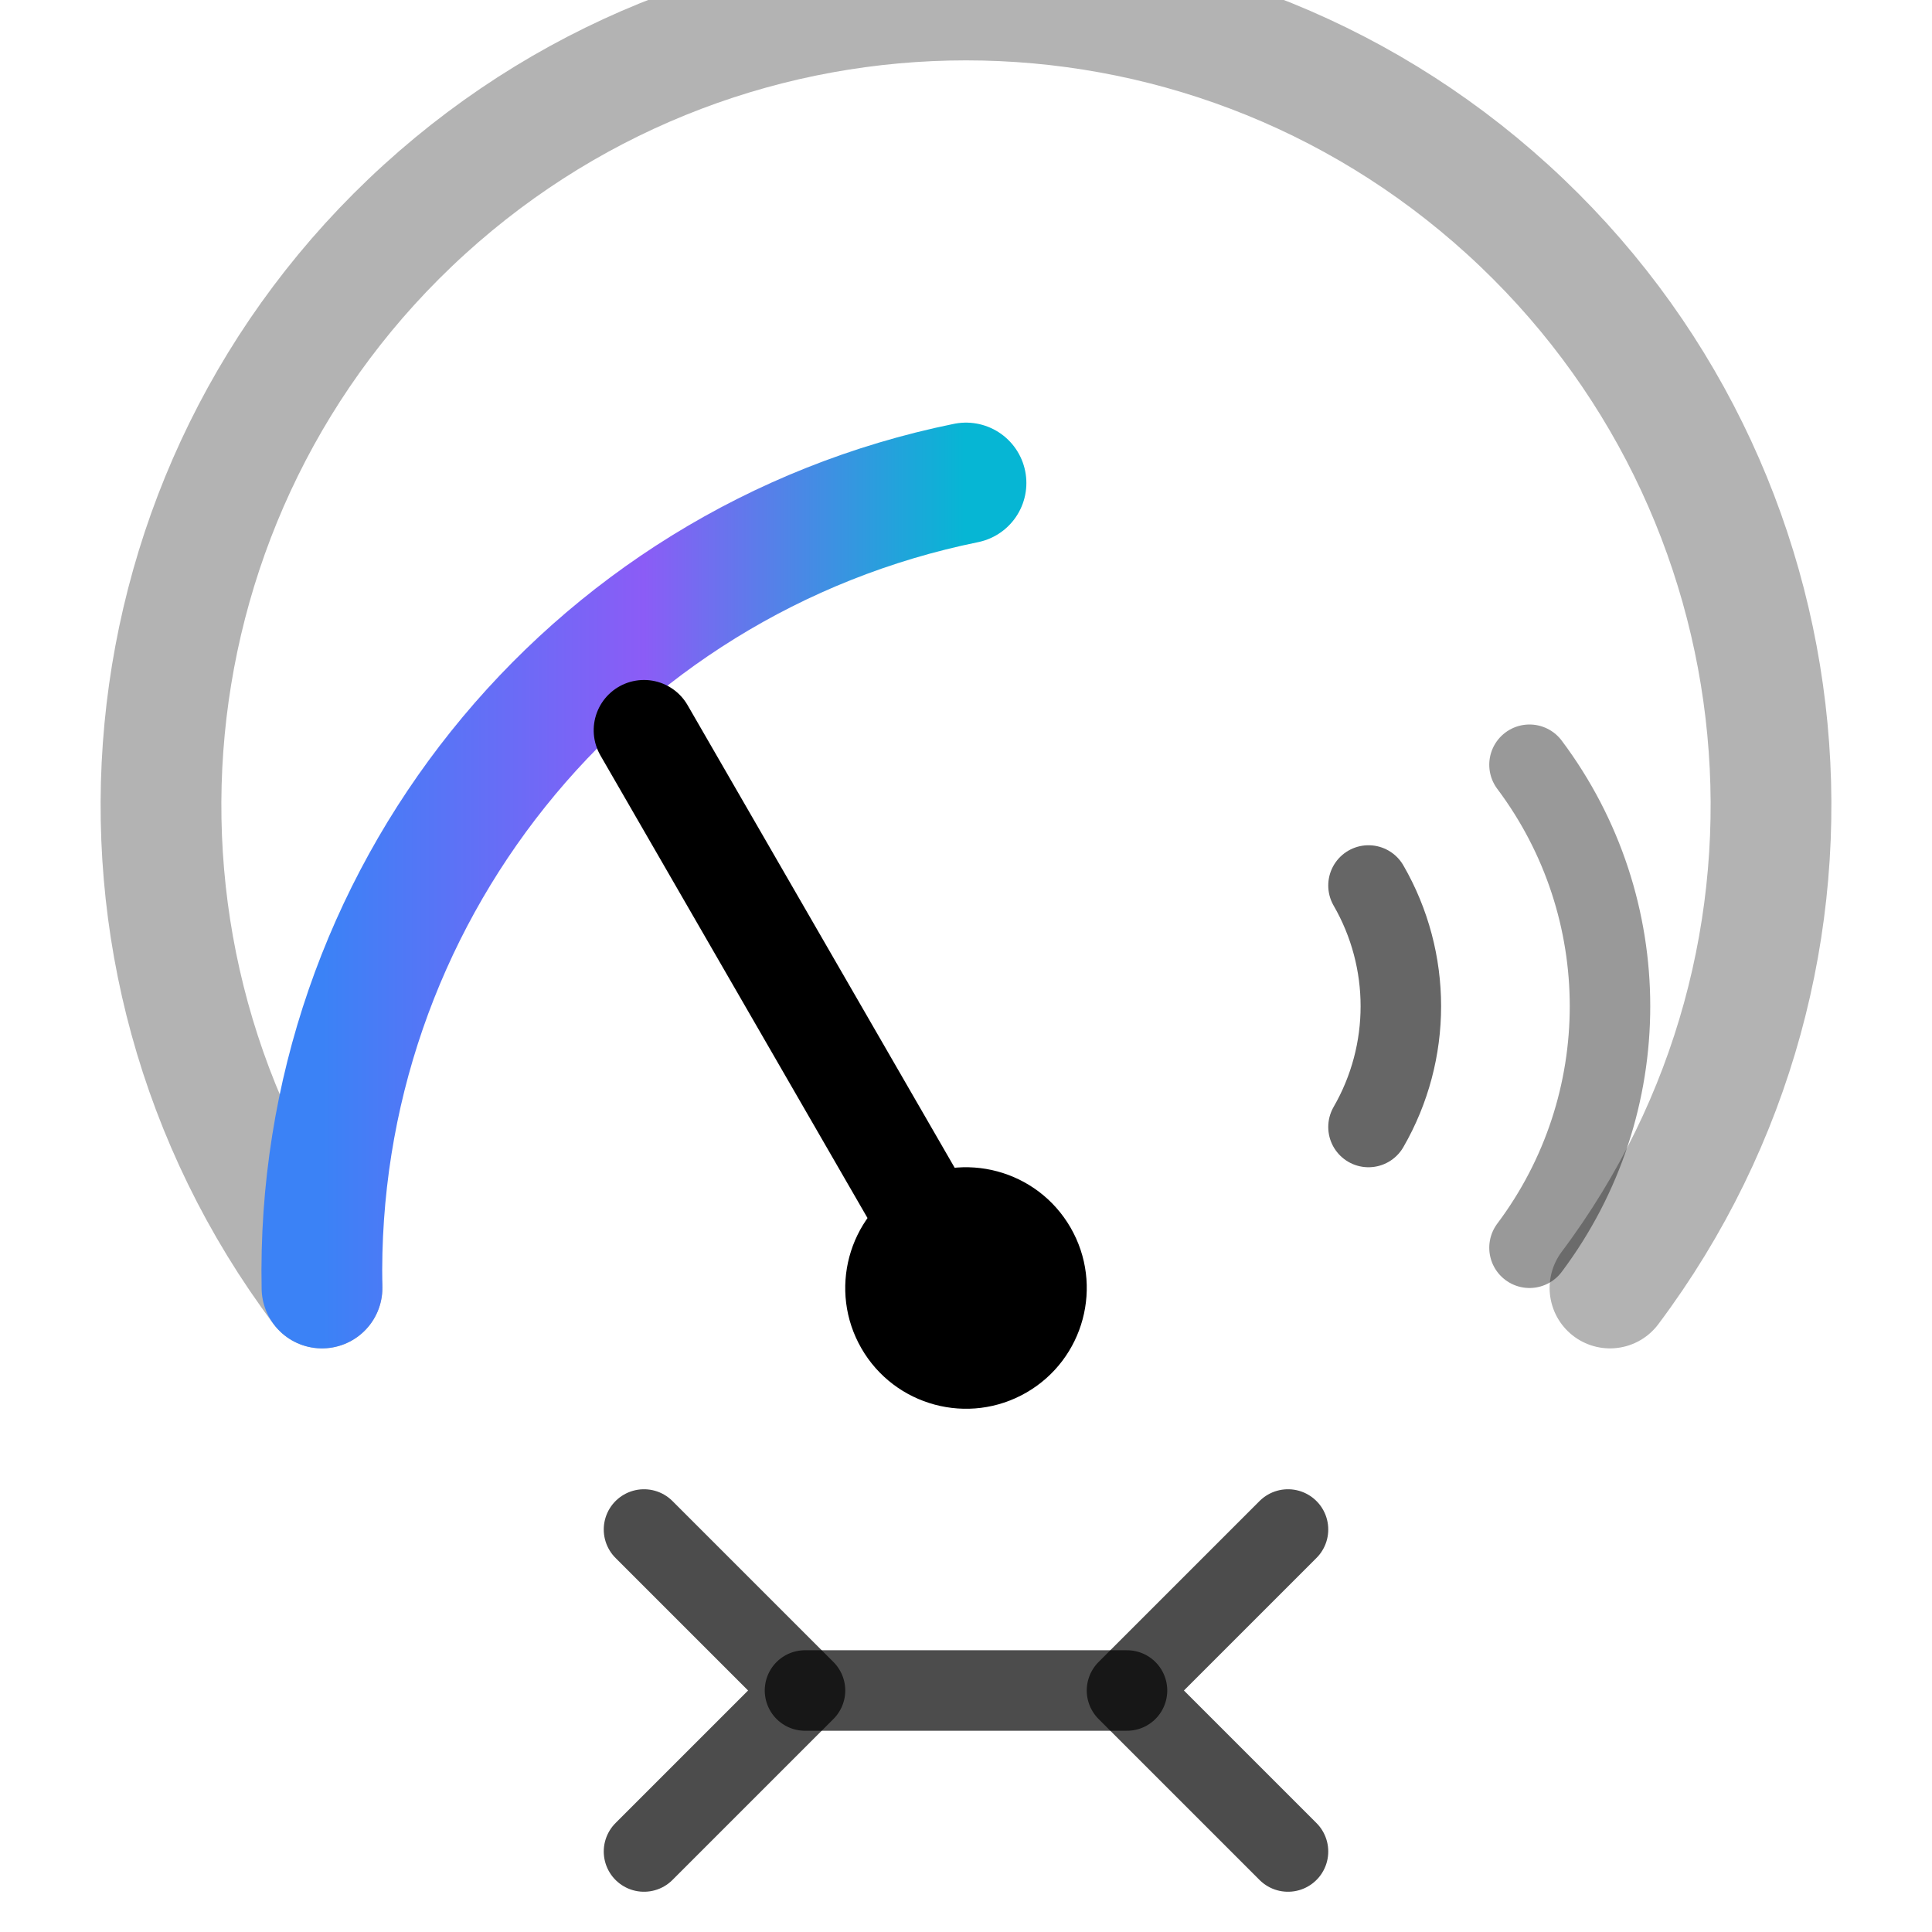
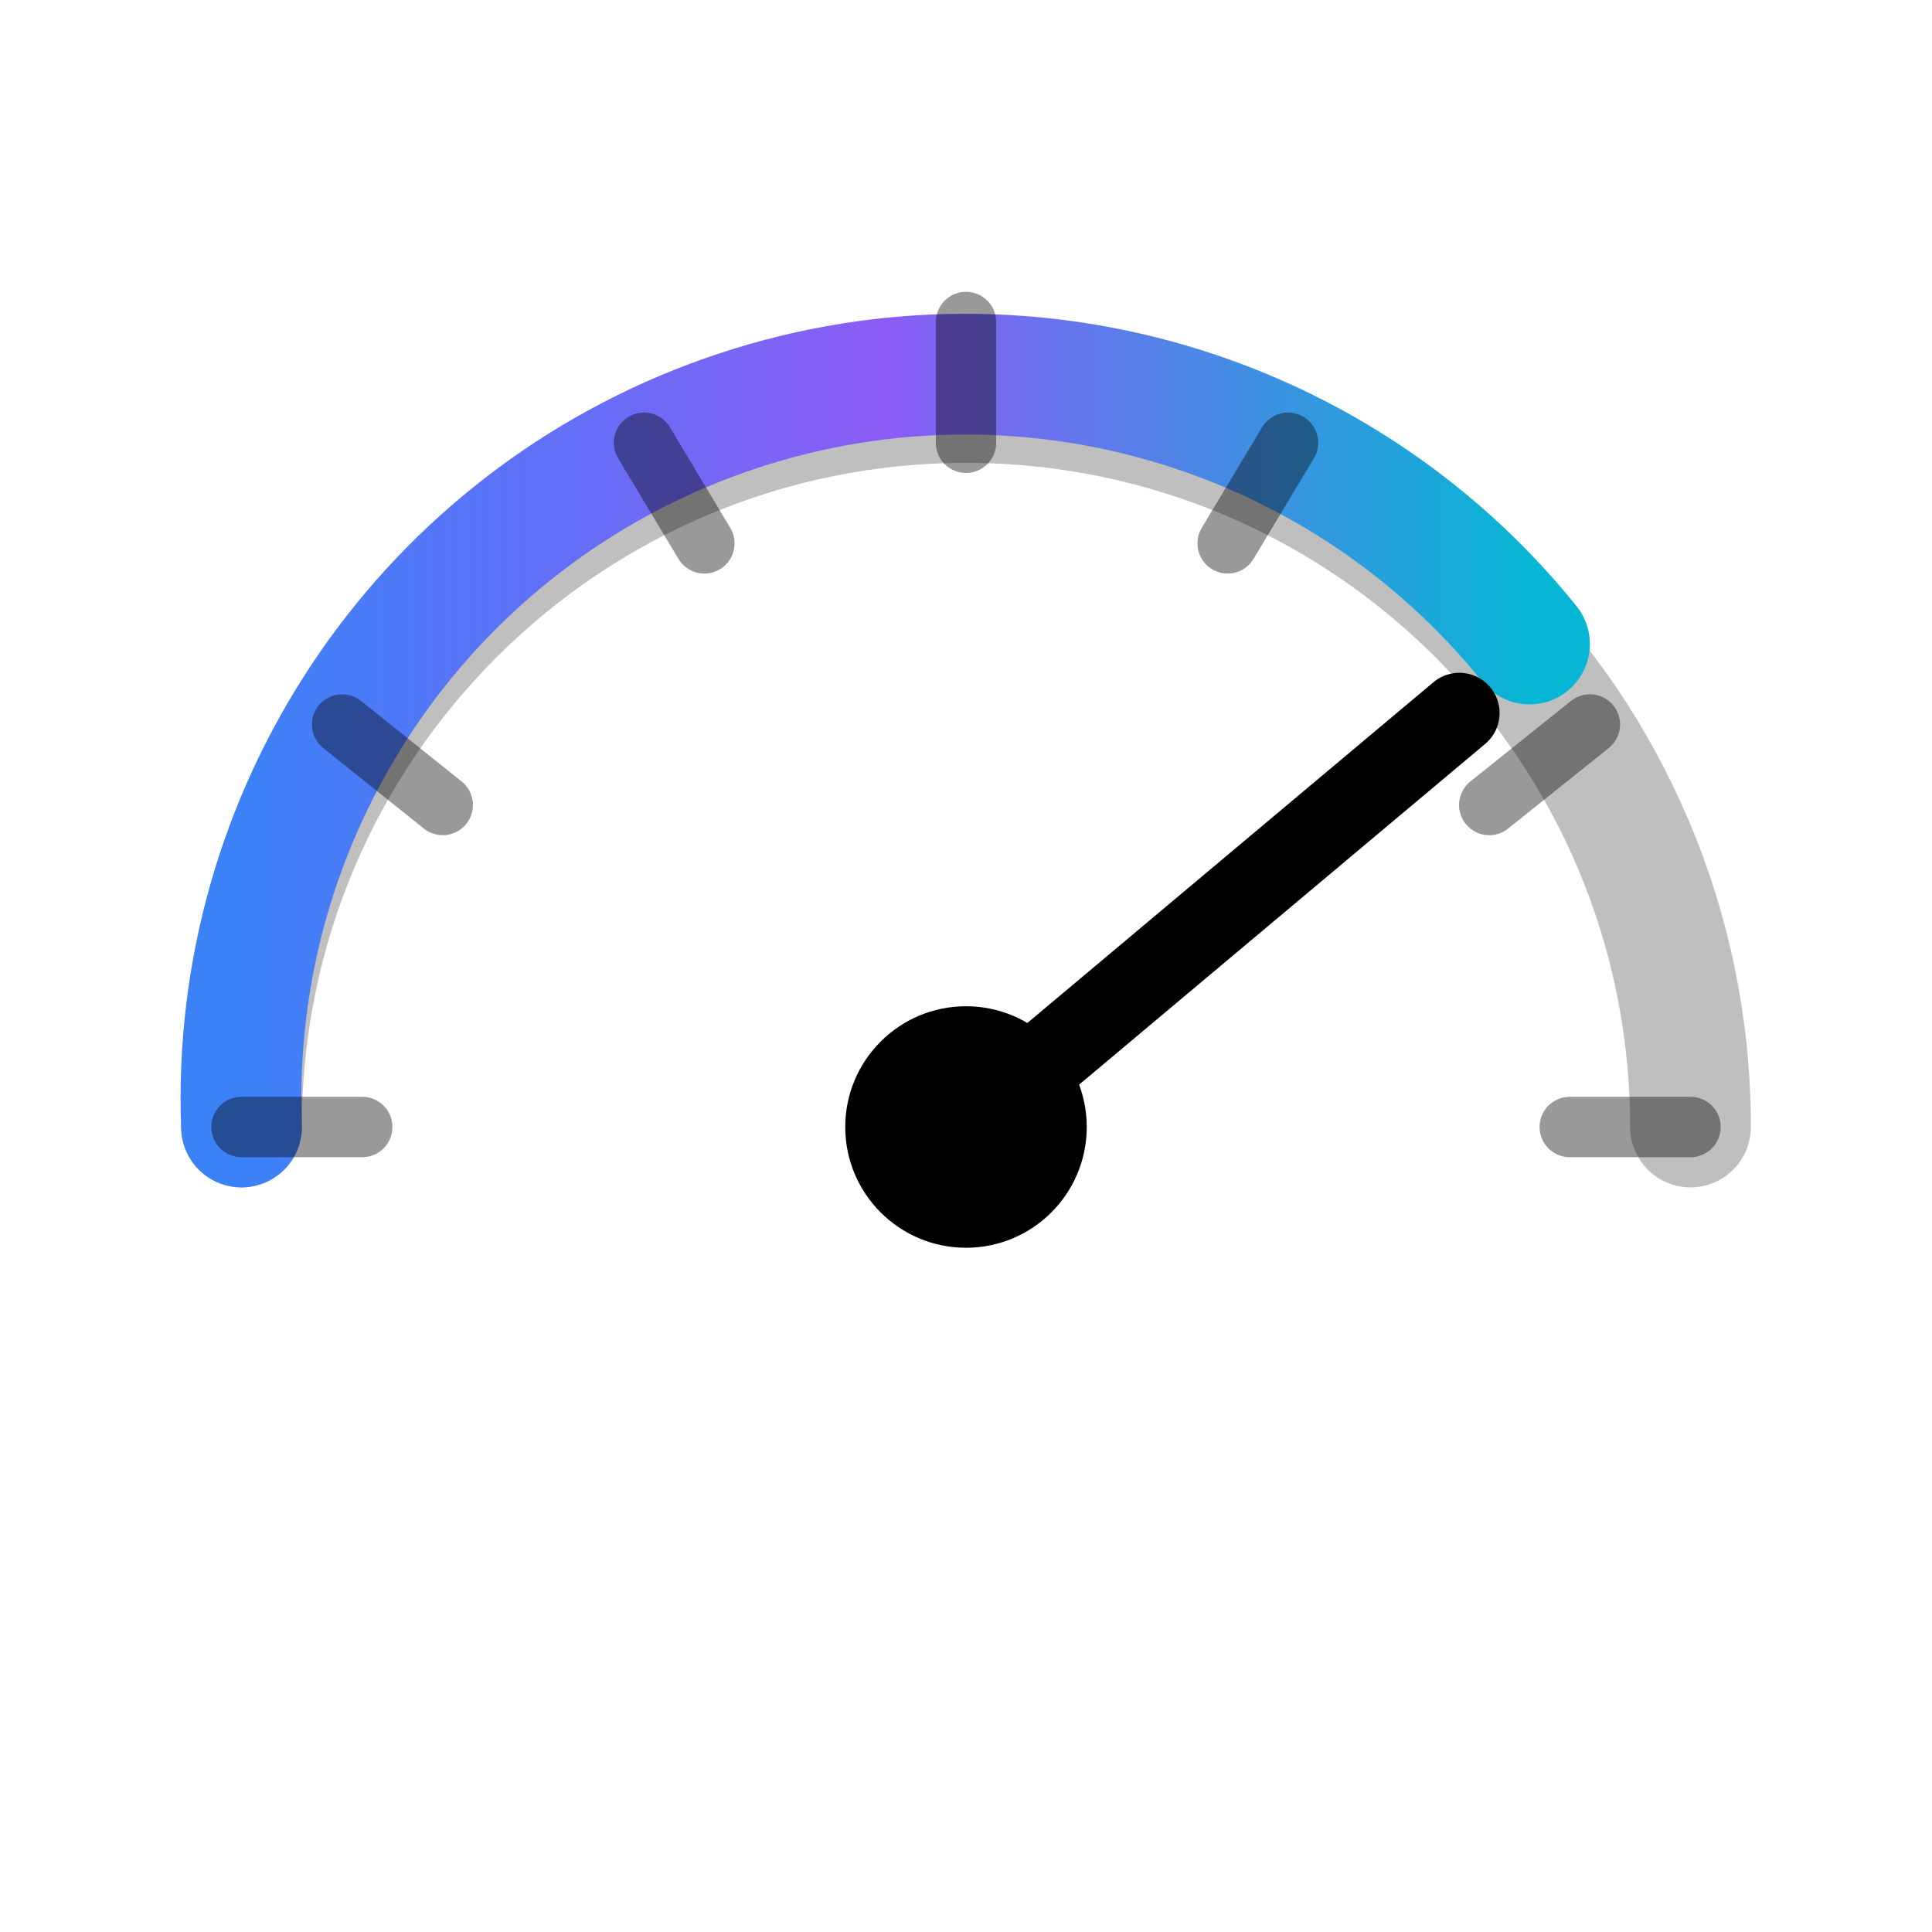
<svg xmlns="http://www.w3.org/2000/svg" viewBox="0 0 48 48" fill="none">
-   <path d="M8 32 A20 20 0 1 1 40 32" stroke="currentColor" stroke-width="3" stroke-linecap="round" fill="none" opacity="0.3" />
  <defs>
-     <linearGradient id="speedGradient" x1="0%" y1="0%" x2="100%" y2="0%">
+     <linearGradient id="logoGradient" x1="0%" y1="50%" x2="100%" y2="50%">
      <stop offset="0%" stop-color="#3b82f6" />
      <stop offset="50%" stop-color="#8b5cf6" />
      <stop offset="100%" stop-color="#06b6d4" />
    </linearGradient>
  </defs>
-   <path d="M8 32 A20 20 0 0 1 24 12" stroke="url(#speedGradient)" stroke-width="3" stroke-linecap="round" fill="none" />
-   <g transform="rotate(-30 24 32)">
-     <line x1="24" y1="32" x2="24" y2="16" stroke="currentColor" stroke-width="2.5" stroke-linecap="round" />
-     <circle cx="24" cy="32" r="3" fill="currentColor" />
+   <path d="M6 28 A18 18 0 0 1 42 28" stroke="currentColor" stroke-width="3" stroke-linecap="round" fill="none" opacity="0.25" />
+   <path d="M6 28 A18 18 0 0 1 38 16" stroke="url(#logoGradient)" stroke-width="3" stroke-linecap="round" fill="none" />
+   <g stroke="currentColor" stroke-width="1.5" stroke-linecap="round" opacity="0.4">
+     <line x1="6" y1="28" x2="9" y2="28" />
+     <line x1="8.5" y1="18" x2="11" y2="20" />
+     <line x1="16" y1="11" x2="17.5" y2="13.5" />
+     <line x1="24" y1="8" x2="24" y2="11" />
+     <line x1="32" y1="11" x2="30.5" y2="13.5" />
+     <line x1="39.5" y1="18" x2="37" y2="20" />
+     <line x1="42" y1="28" x2="39" y2="28" />
  </g>
-   <path d="M34 22 A6 6 0 0 1 34 28" stroke="currentColor" stroke-width="2" stroke-linecap="round" fill="none" opacity="0.6" />
-   <path d="M38 19 A10 10 0 0 1 38 31" stroke="currentColor" stroke-width="2" stroke-linecap="round" fill="none" opacity="0.4" />
-   <path d="M16 38 L20 42 L16 46" stroke="currentColor" stroke-width="2" stroke-linecap="round" stroke-linejoin="round" fill="none" opacity="0.7" />
-   <path d="M32 46 L28 42 L32 38" stroke="currentColor" stroke-width="2" stroke-linecap="round" stroke-linejoin="round" fill="none" opacity="0.7" />
-   <line x1="20" y1="42" x2="28" y2="42" stroke="currentColor" stroke-width="2" stroke-linecap="round" opacity="0.7" />
+   <g transform="rotate(50 24 28)">
+     <line x1="24" y1="28" x2="24" y2="12" stroke="currentColor" stroke-width="2" stroke-linecap="round" />
+   </g>
+   <circle cx="24" cy="28" r="3" fill="currentColor" />
</svg>
